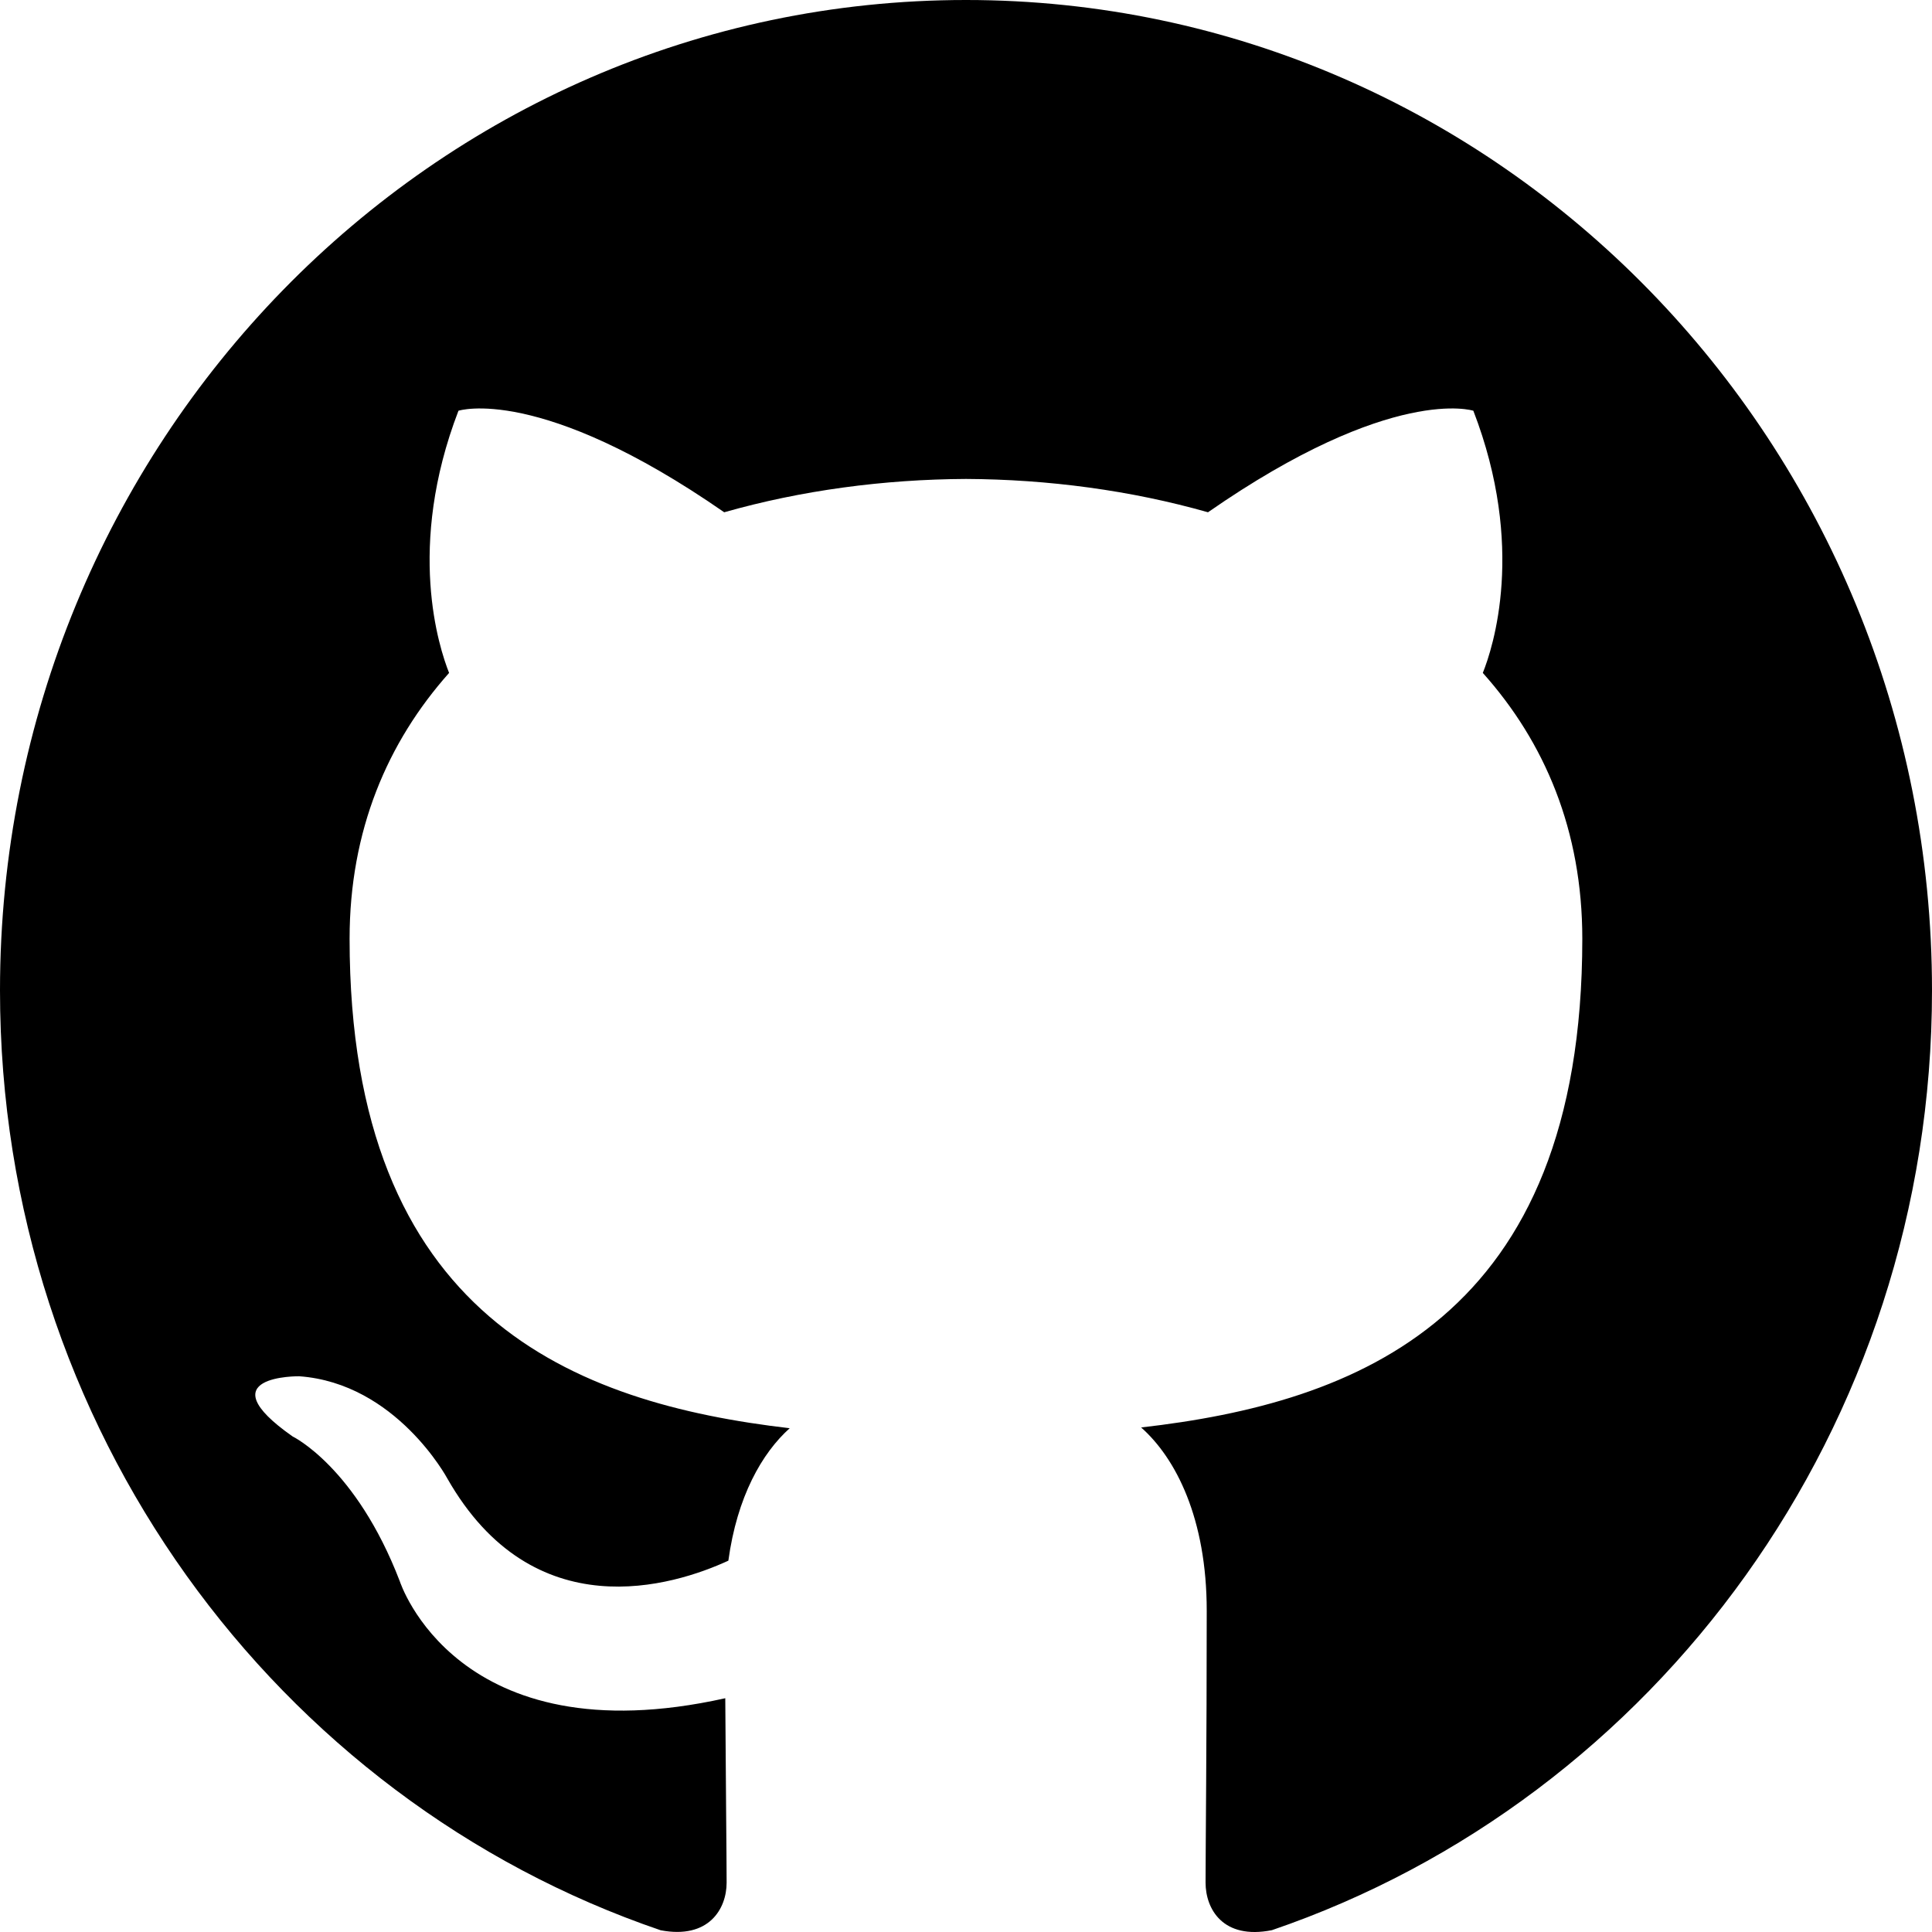
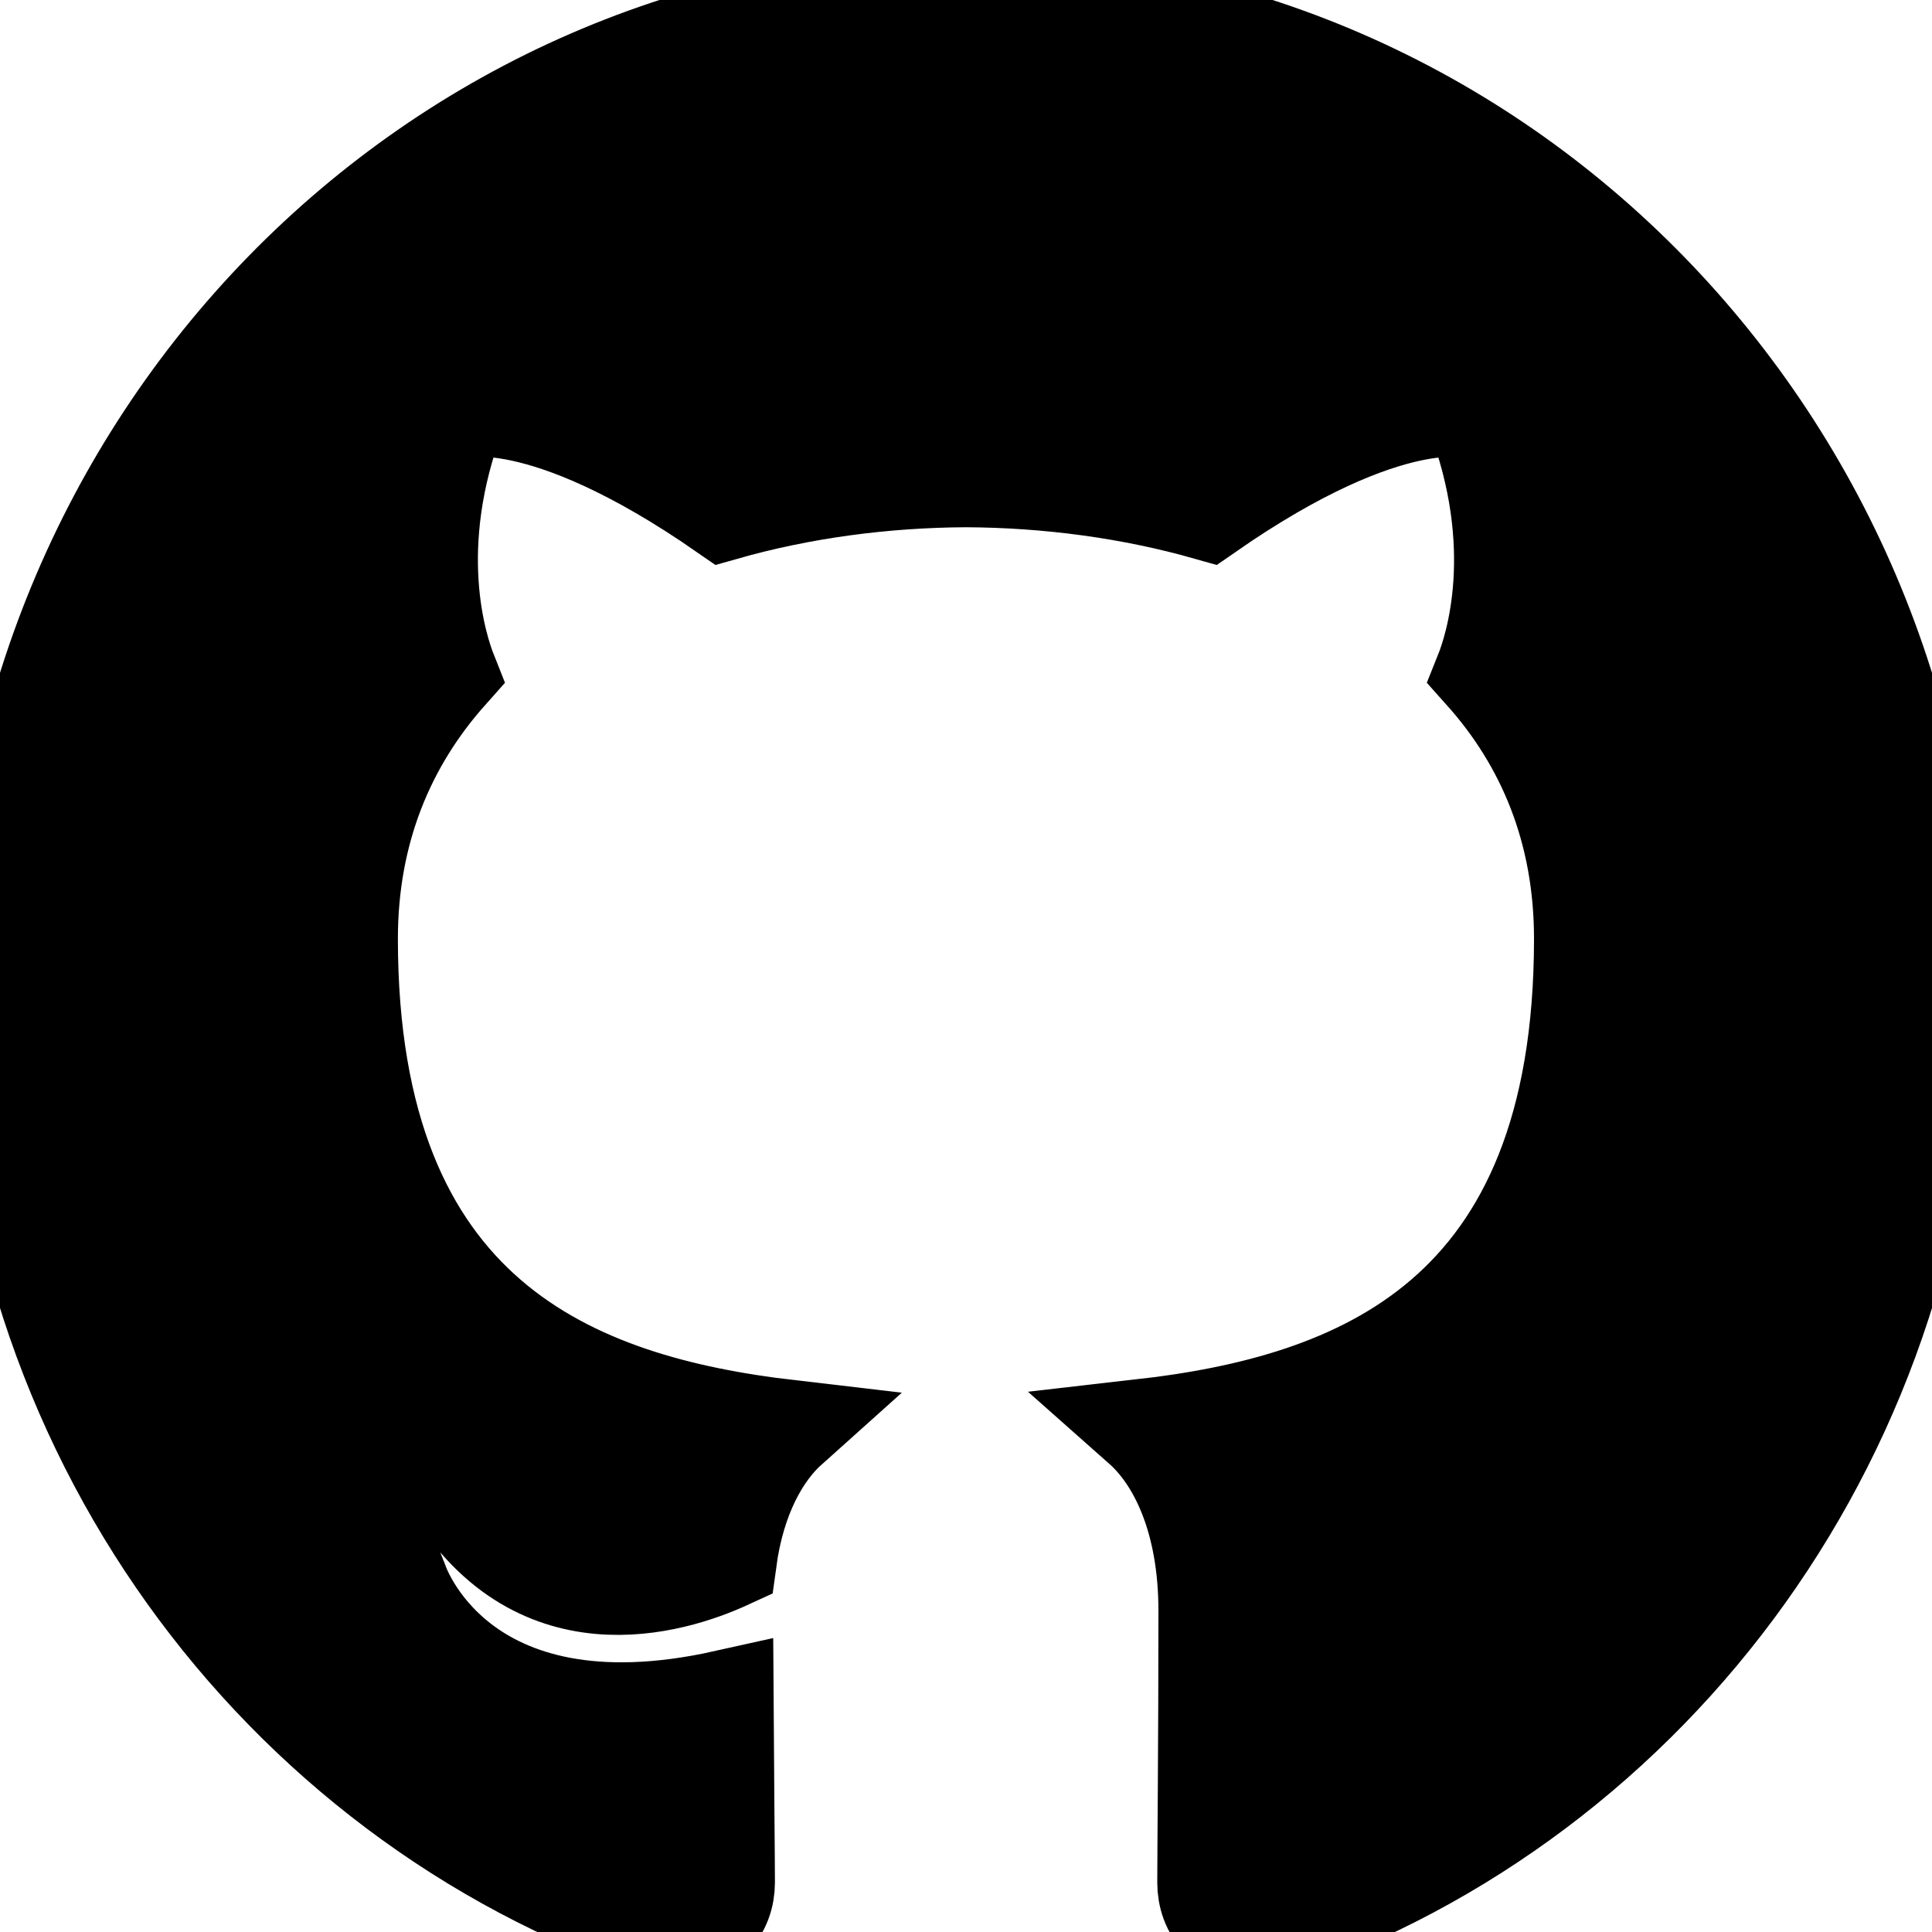
<svg xmlns="http://www.w3.org/2000/svg" width="800px" height="800px" viewBox="0 0 20 20" version="1.1">
  <defs>

</defs>
-   <g id="Page-1" stroke="none" stroke-width="1" fill="currentColor" fill-rule="evenodd">
-     <g id="Dribbble-Light-Preview" transform="translate(-140, -7559)" fill="#currentColor">
+   <g id="Page-1" stroke="currentColor" stroke-width="1" fill="currentColor" fill-rule="evenodd">
+     <g id="Dribbble-Light-Preview" transform="translate(-140, -7559)" fill="currentColor">
      <g id="icons" transform="translate(56, 160)">
        <path d="M94,7399 C99.523,7399 104,7403.59 104,7409.253 C104,7413.782 101.138,7417.624 97.167,7418.981 C96.66,7419.082 96.48,7418.762 96.48,7418.489 C96.48,7418.151 96.492,7417.047 96.492,7415.675 C96.492,7414.719 96.172,7414.095 95.813,7413.777 C98.04,7413.523 100.38,7412.656 100.38,7408.718 C100.38,7407.598 99.992,7406.684 99.35,7405.966 C99.454,7405.707 99.797,7404.664 99.252,7403.252 C99.252,7403.252 98.414,7402.977 96.505,7404.303 C95.706,7404.076 94.85,7403.962 94,7403.958 C93.15,7403.962 92.295,7404.076 91.497,7404.303 C89.586,7402.977 88.746,7403.252 88.746,7403.252 C88.203,7404.664 88.546,7405.707 88.649,7405.966 C88.01,7406.684 87.619,7407.598 87.619,7408.718 C87.619,7412.646 89.954,7413.526 92.175,7413.785 C91.889,7414.041 91.63,7414.493 91.54,7415.156 C90.97,7415.418 89.522,7415.871 88.63,7414.304 C88.63,7414.304 88.101,7413.319 87.097,7413.247 C87.097,7413.247 86.122,7413.234 87.029,7413.87 C87.029,7413.87 87.684,7414.185 88.139,7415.37 C88.139,7415.37 88.726,7417.2 91.508,7416.58 C91.513,7417.437 91.522,7418.245 91.522,7418.489 C91.522,7418.76 91.338,7419.077 90.839,7418.982 C86.865,7417.627 84,7413.783 84,7409.253 C84,7403.59 88.478,7399 94,7399" id="github-[#142]">

</path>
      </g>
    </g>
  </g>
</svg>
